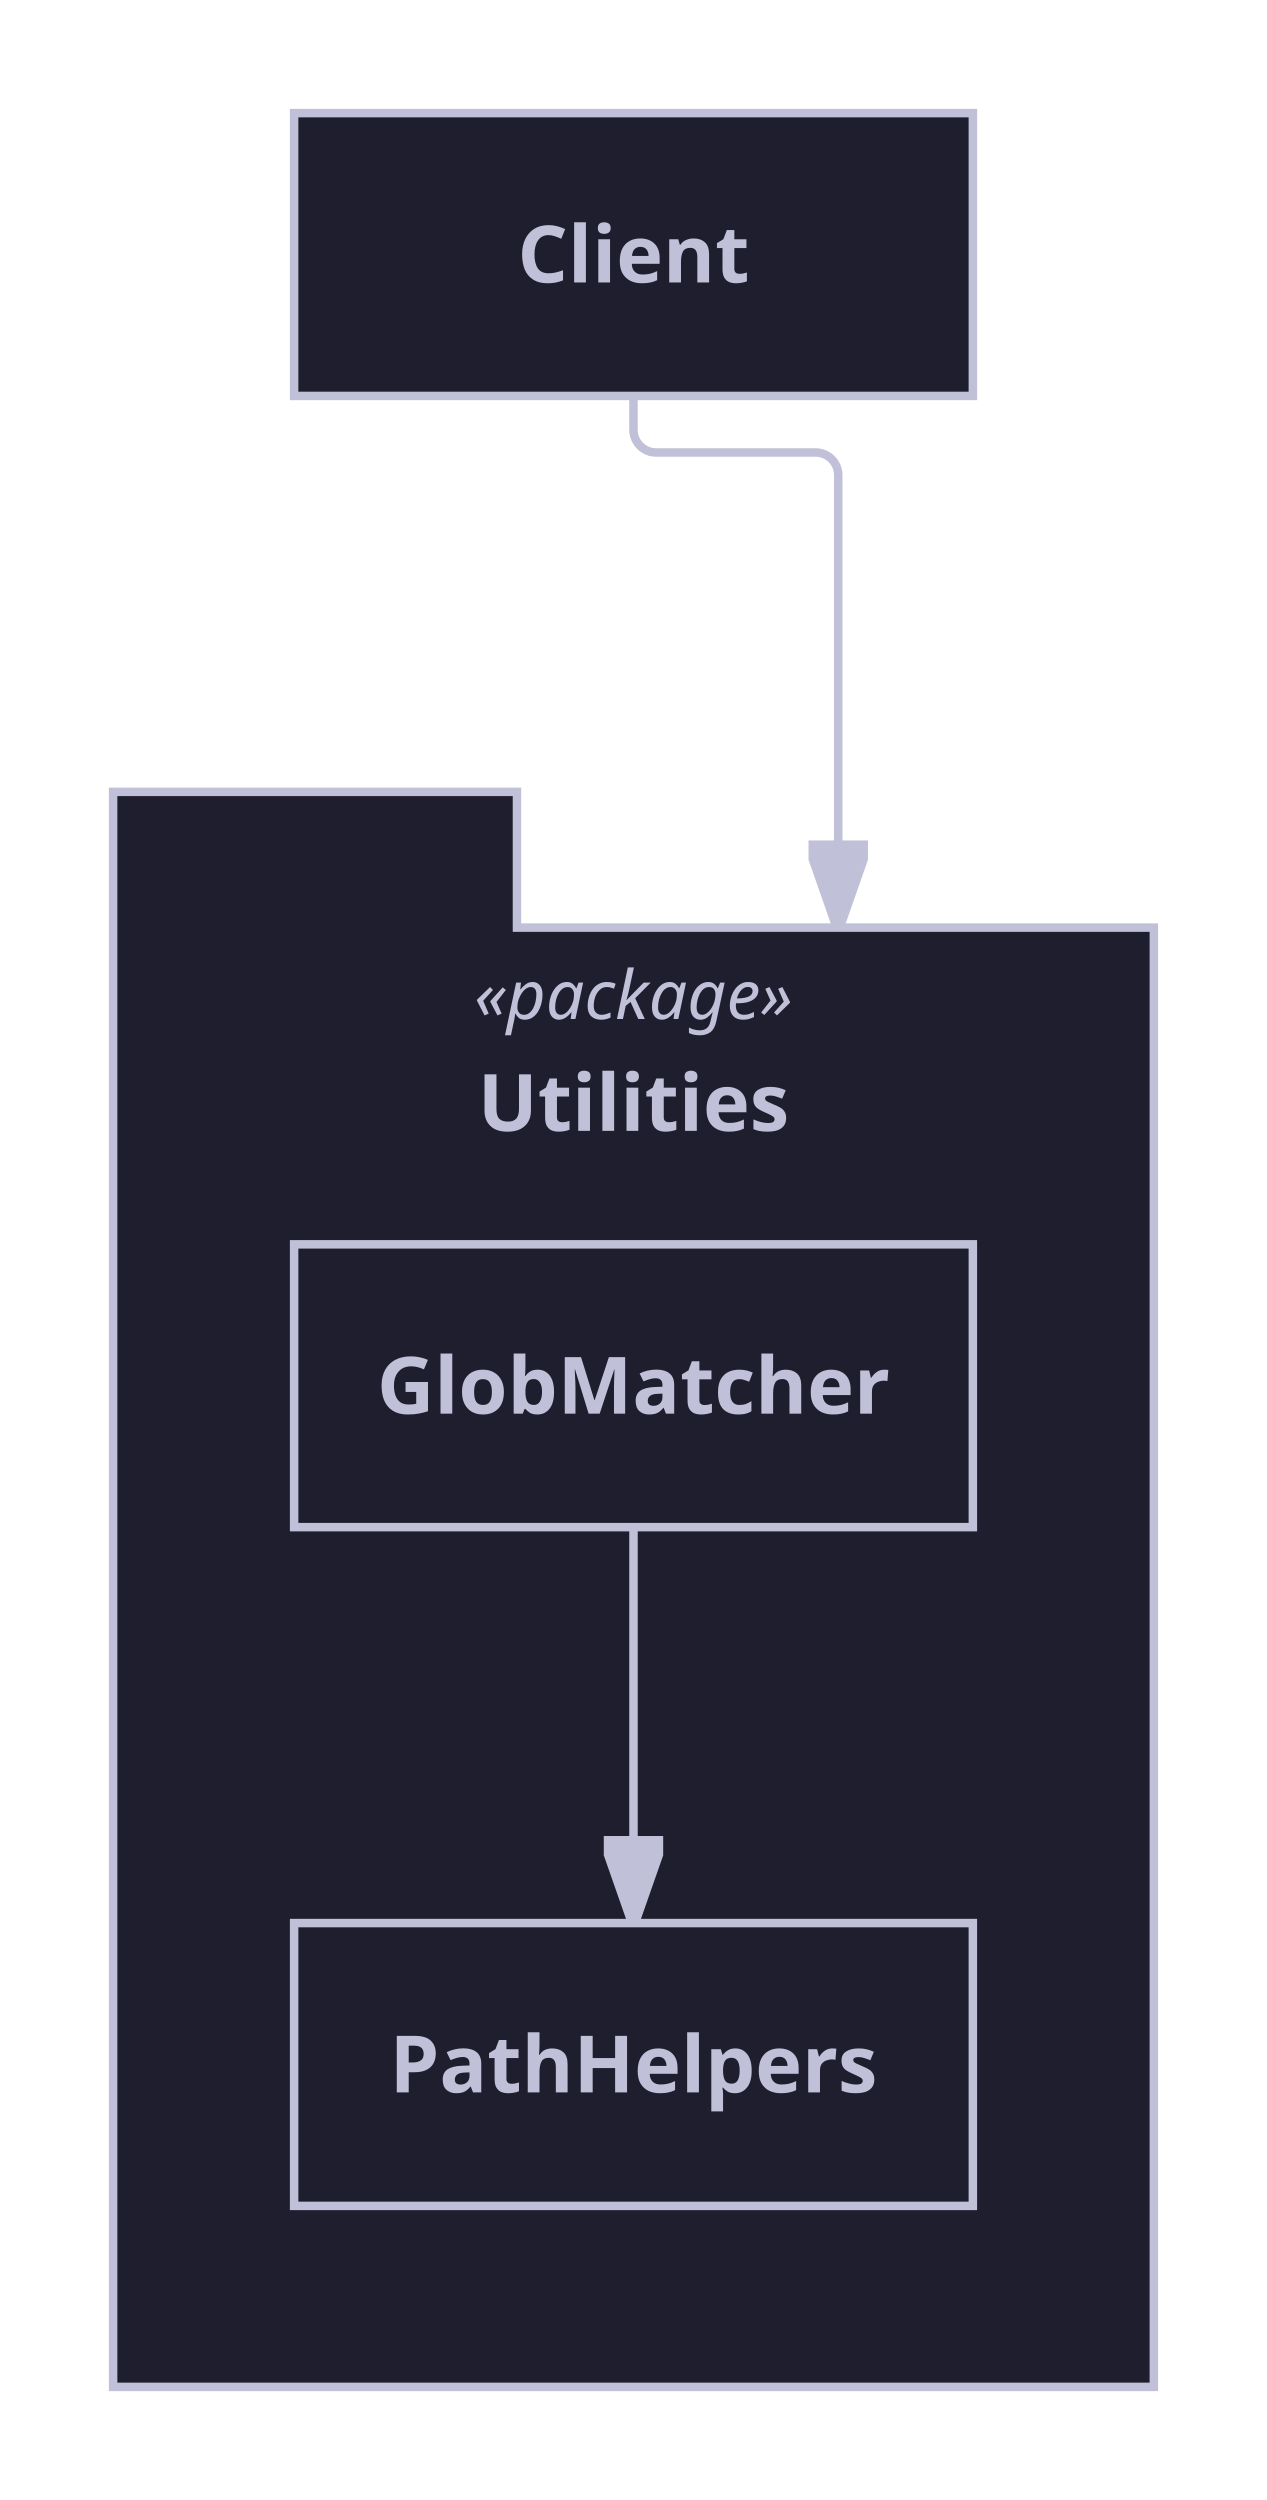
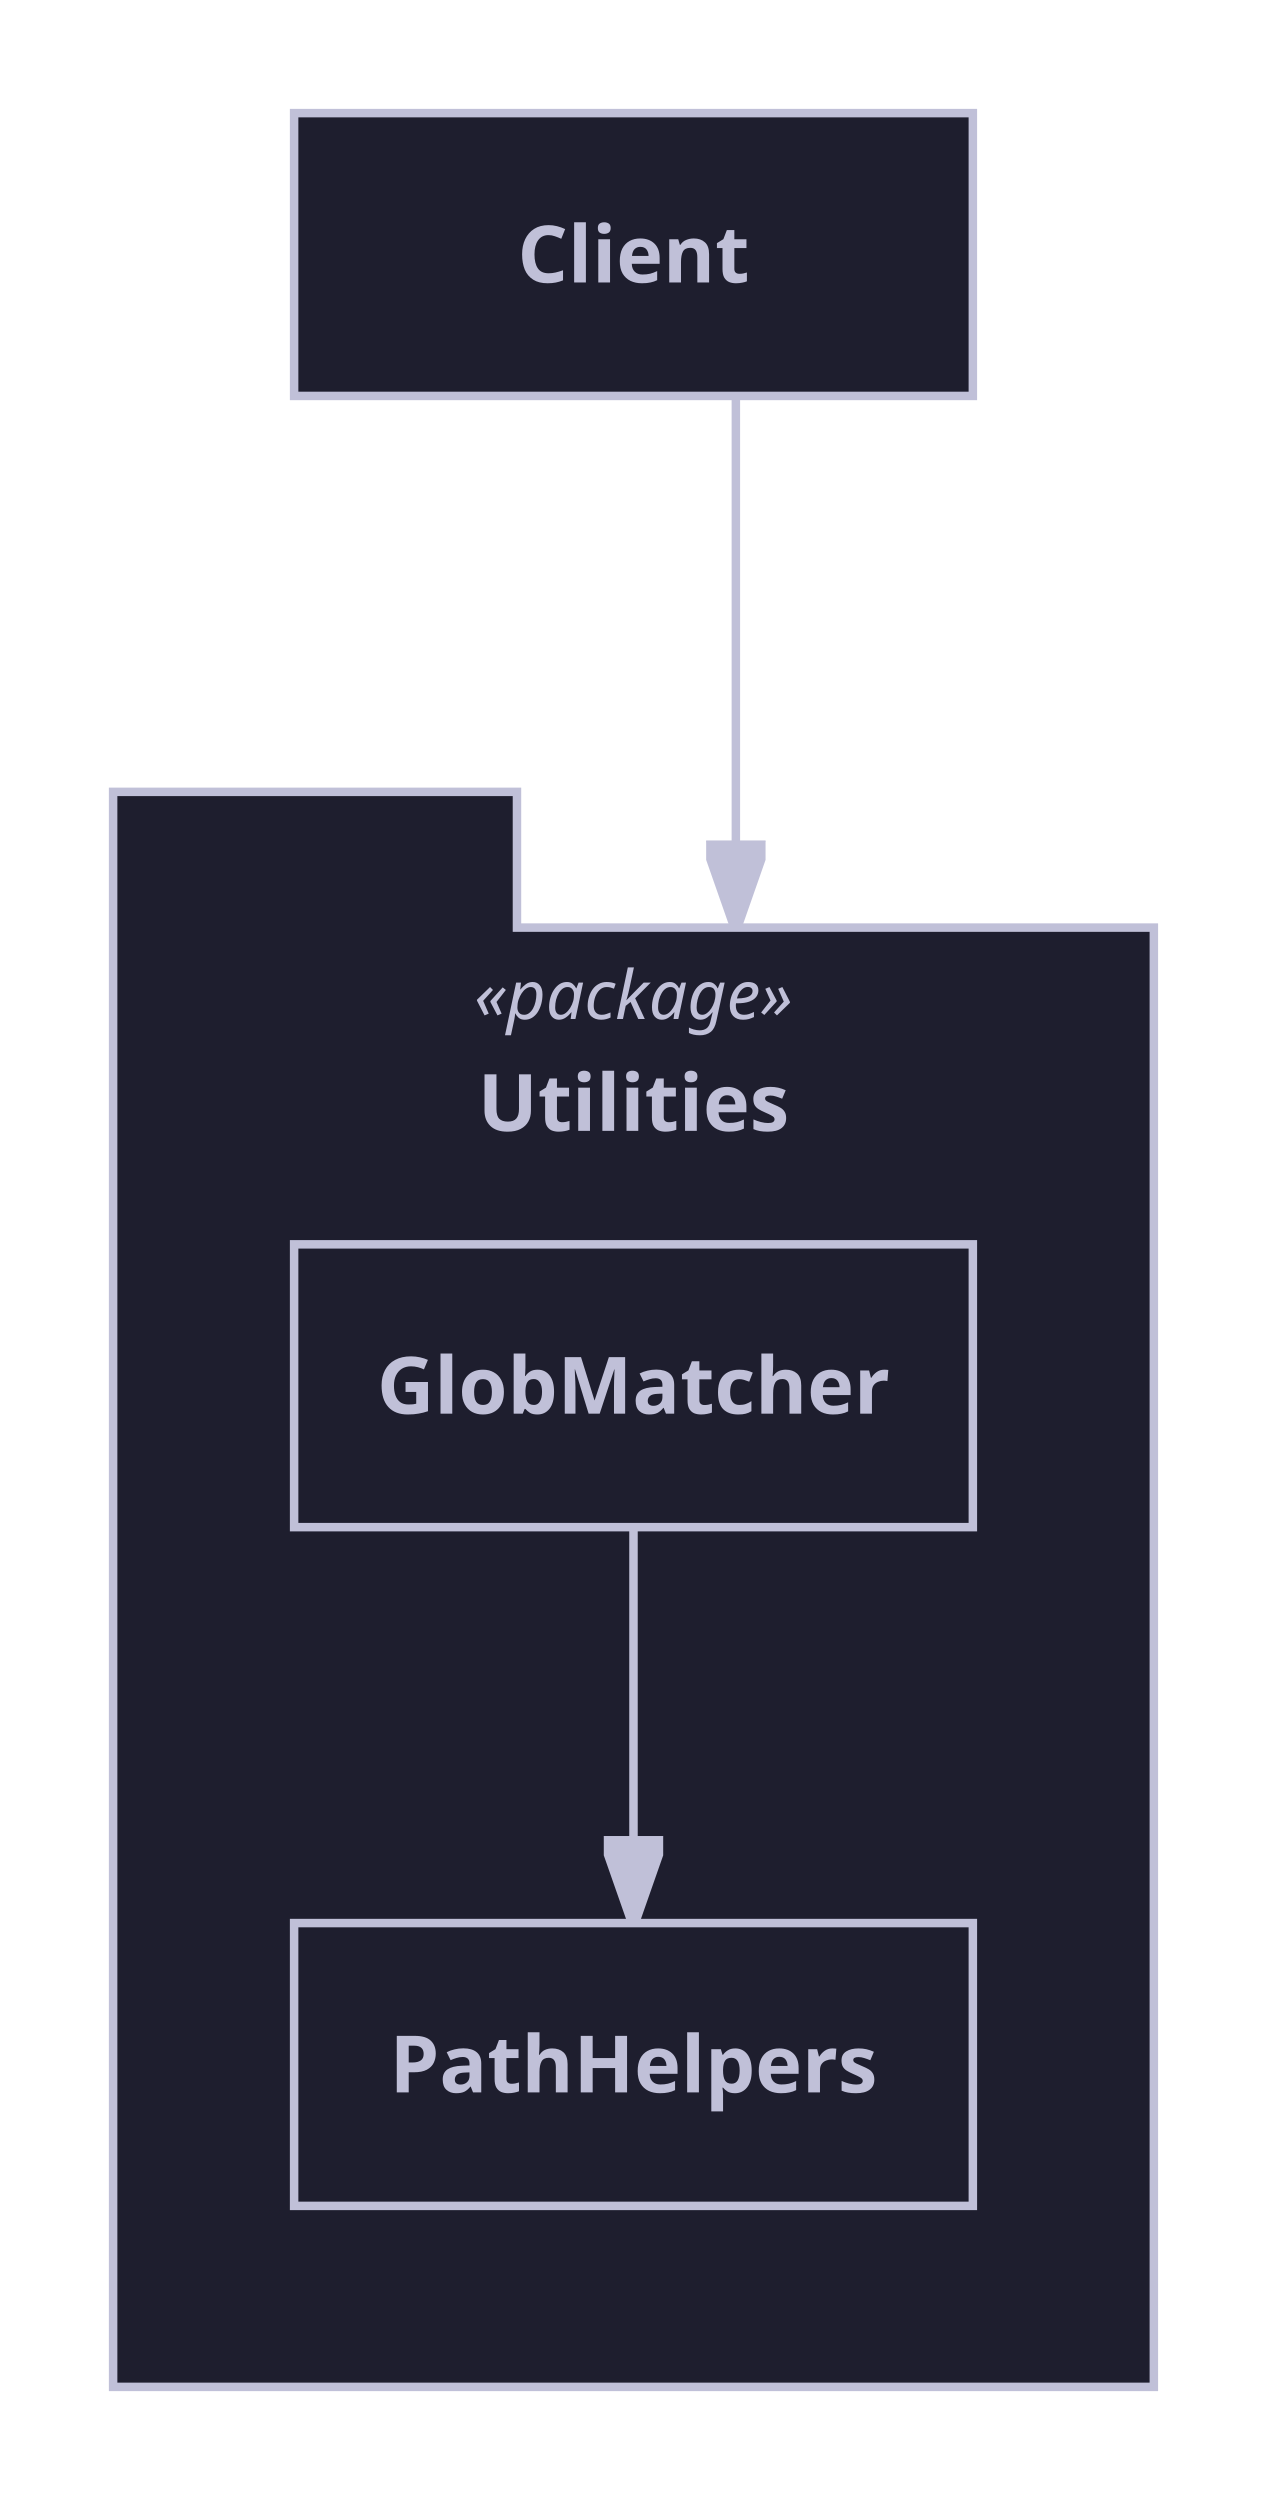
<svg xmlns="http://www.w3.org/2000/svg" width="224.00" height="442.00" viewBox="0 0 224.00 442.00">
  <defs>
    <marker id="line-end-open-chevron" markerWidth="10.248" markerHeight="7" refX="10.248" refY="3.5" orient="auto">
      <polyline points="0 0, 10 3.5, 0 7" fill="none" stroke="#C0C0D8" stroke-width="1.50" stroke-linejoin="bevel" />
    </marker>
    <marker id="line-end-hollow-triangle" markerWidth="10.248" markerHeight="7" refX="10.248" refY="3.5" orient="auto">
      <polygon points="0 0, 10 3.5, 0 7" fill="#1E1E2E" stroke="#C0C0D8" stroke-width="1.50" stroke-linejoin="bevel" />
    </marker>
    <marker id="line-end-filled-arrow" markerWidth="10.248" markerHeight="7" refX="10.248" refY="3.5" orient="auto">
      <polygon points="0 0, 10 3.5, 0 7" fill="#C0C0D8" stroke="#C0C0D8" stroke-width="1.50" stroke-linejoin="bevel" />
    </marker>
    <marker id="line-end-hollow-triangle-crossbar" markerWidth="14.748" markerHeight="7" refX="14.748" refY="3.5" orient="auto">
      <polygon points="4.5 0, 14.5 3.5, 4.5 7" fill="#1E1E2E" stroke="#C0C0D8" stroke-width="1.50" stroke-linejoin="bevel" />
      <line x1="1" y1="0" x2="1" y2="7" stroke="#C0C0D8" stroke-width="1.50" />
    </marker>
    <marker id="line-end-hollow-diamond" markerWidth="14" markerHeight="8" refX="13.416" refY="4" orient="auto">
      <polygon points="1 4, 7 0, 13 4, 7 8" fill="#1E1E2E" stroke="#C0C0D8" stroke-width="1.50" stroke-linejoin="bevel" />
    </marker>
    <marker id="line-end-filled-diamond" markerWidth="14" markerHeight="8" refX="13.416" refY="4" orient="auto">
      <polygon points="1 4, 7 0, 13 4, 7 8" fill="#C0C0D8" stroke="#C0C0D8" stroke-width="1.50" stroke-linejoin="bevel" />
    </marker>
    <marker id="line-end-circle" markerWidth="10" markerHeight="10" refX="9.75" refY="5" orient="auto">
      <circle cx="5" cy="5" r="4" fill="#1E1E2E" stroke="#C0C0D8" stroke-width="1.50" />
    </marker>
    <marker id="line-end-bar" markerWidth="4" markerHeight="12" refX="2.75" refY="6" orient="auto">
      <line x1="2" y1="0" x2="2" y2="12" stroke="#C0C0D8" stroke-width="1.50" />
    </marker>
    <filter id="label-bg" x="-0.05" y="-0.05" width="1.1" height="1.1">
      <feFlood flood-color="#1E1E2E" />
      <feComposite in="SourceGraphic" operator="over" />
    </filter>
  </defs>
  <path d="M 20.00 164.00 L 20.00 140.00 L 91.40 140.00 L 91.40 164.00 L 204.00 164.00 L 204.00 422.00 L 20.00 422.00 Z" fill="#1E1E2E" stroke="#C0C0D8" stroke-width="1.50" />
  <text x="112.00" y="176.00" font-family="Noto Sans, sans-serif" font-size="12.00" font-style="italic" fill="#C0C0D8" text-anchor="middle" dominant-baseline="middle">«package»</text>
  <text x="112.00" y="195.00" font-family="Noto Sans, sans-serif" font-size="14.00" font-weight="bold" fill="#C0C0D8" text-anchor="middle" dominant-baseline="middle">Utilities</text>
  <rect x="52.00" y="220.00" width="120.00" height="50.00" fill="#1E1E2E" stroke="#C0C0D8" stroke-width="1.50" />
  <text x="112.00" y="245.00" font-family="Noto Sans, sans-serif" font-size="14.00" font-weight="bold" fill="#C0C0D8" text-anchor="middle" dominant-baseline="middle">GlobMatcher</text>
  <rect x="52.00" y="340.00" width="120.00" height="50.00" fill="#1E1E2E" stroke="#C0C0D8" stroke-width="1.50" />
  <text x="112.00" y="365.00" font-family="Noto Sans, sans-serif" font-size="14.00" font-weight="bold" fill="#C0C0D8" text-anchor="middle" dominant-baseline="middle">PathHelpers</text>
  <path d="M 112.00 270.00 L 112.00 340.00" fill="none" stroke="#C0C0D8" stroke-width="1.50" marker-end="url(#line-end-filled-arrow)" />
  <rect x="52.00" y="20.00" width="120.00" height="50.00" fill="#1E1E2E" stroke="#C0C0D8" stroke-width="1.50" />
  <text x="112.00" y="45.00" font-family="Noto Sans, sans-serif" font-size="14.00" font-weight="bold" fill="#C0C0D8" text-anchor="middle" dominant-baseline="middle">Client</text>
-   <path d="M 112.00 70.00 L 112.00 76.00 A 4.00 4.00 0 0 0 116.00 80.00 L 144.20 80.00 A 4.00 4.00 0 0 1 148.20 84.00 L 148.20 164.00" fill="none" stroke="#C0C0D8" stroke-width="1.50" marker-end="url(#line-end-filled-arrow)" />
+   <path d="M 130.10 70.00 L 130.10 164.00" fill="none" stroke="#C0C0D8" stroke-width="1.50" marker-end="url(#line-end-filled-arrow)" />
</svg>
